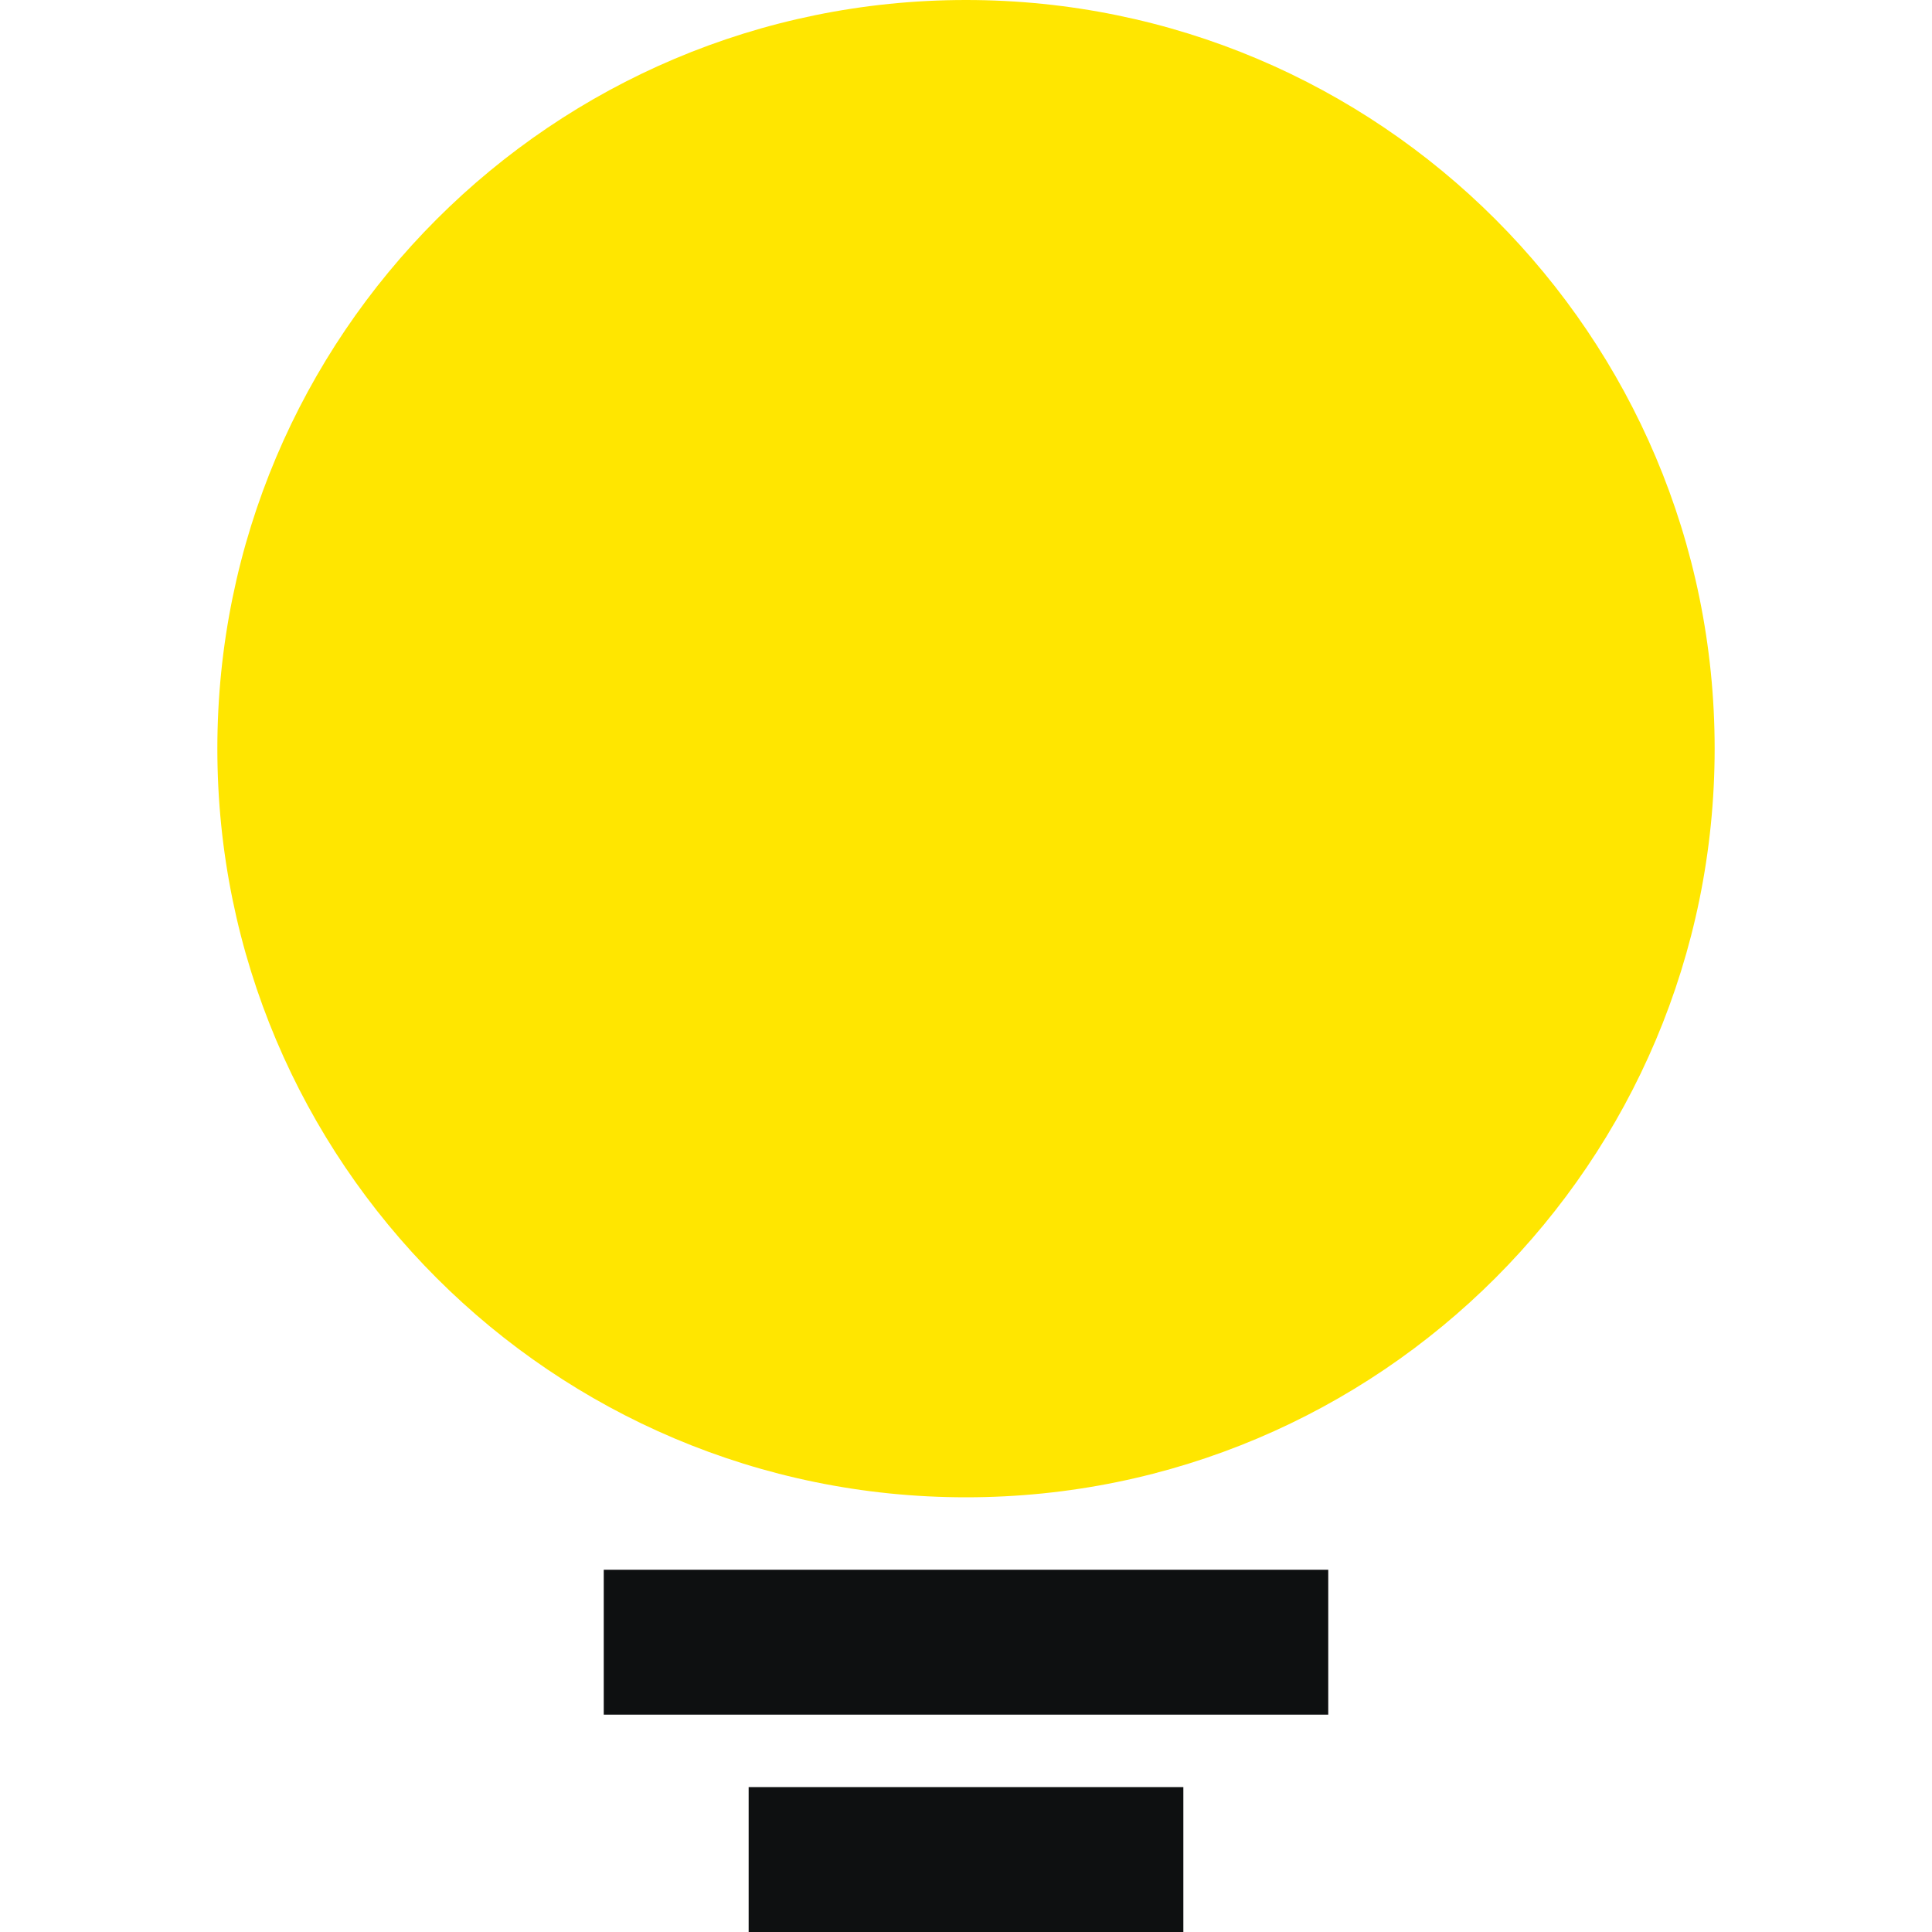
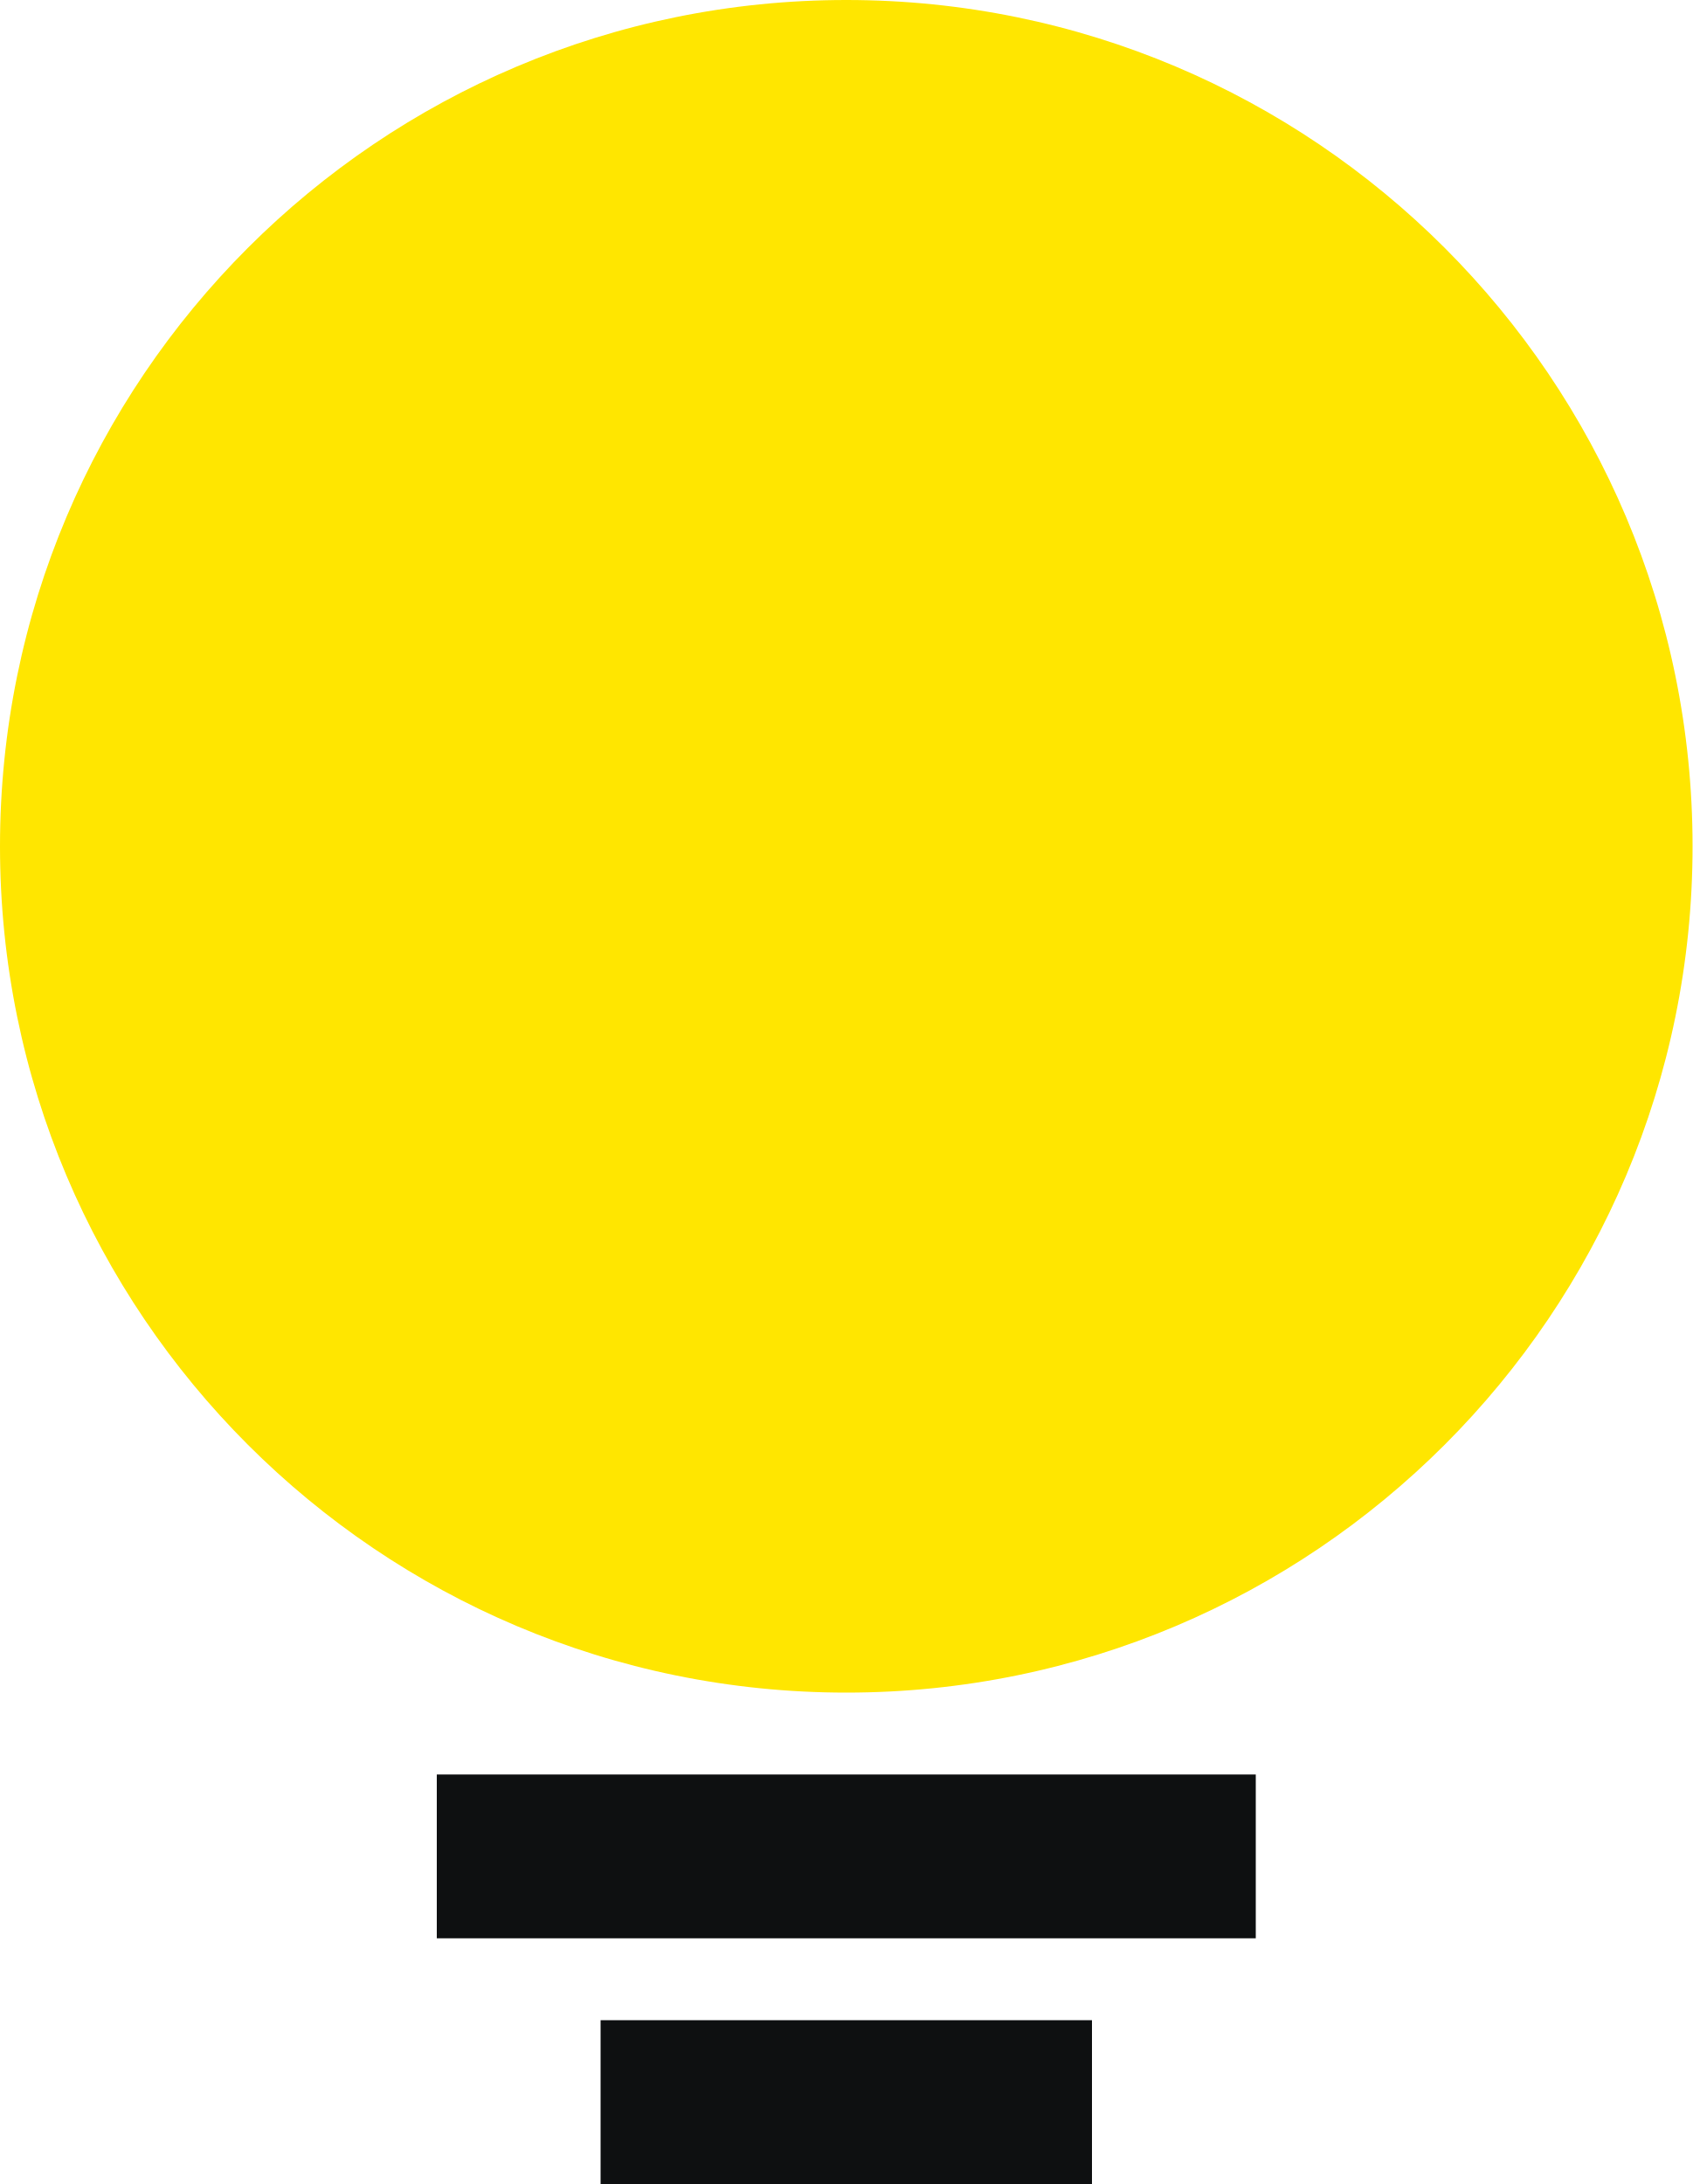
- <svg xmlns="http://www.w3.org/2000/svg" viewBox="0 0 320 320" width="320" height="320" aria-hidden="true">
+ <svg xmlns="http://www.w3.org/2000/svg" viewBox="36 0 248 320" width="248" height="320" preserveAspectRatio="xMinYMin meet" aria-hidden="true">
  <circle cx="160" cy="124" r="124" fill="#ffe600" />
  <rect x="100" y="260" width="120" height="24" fill="#0e1011" />
  <rect x="124" y="296" width="72" height="24" fill="#0e1011" />
</svg>
